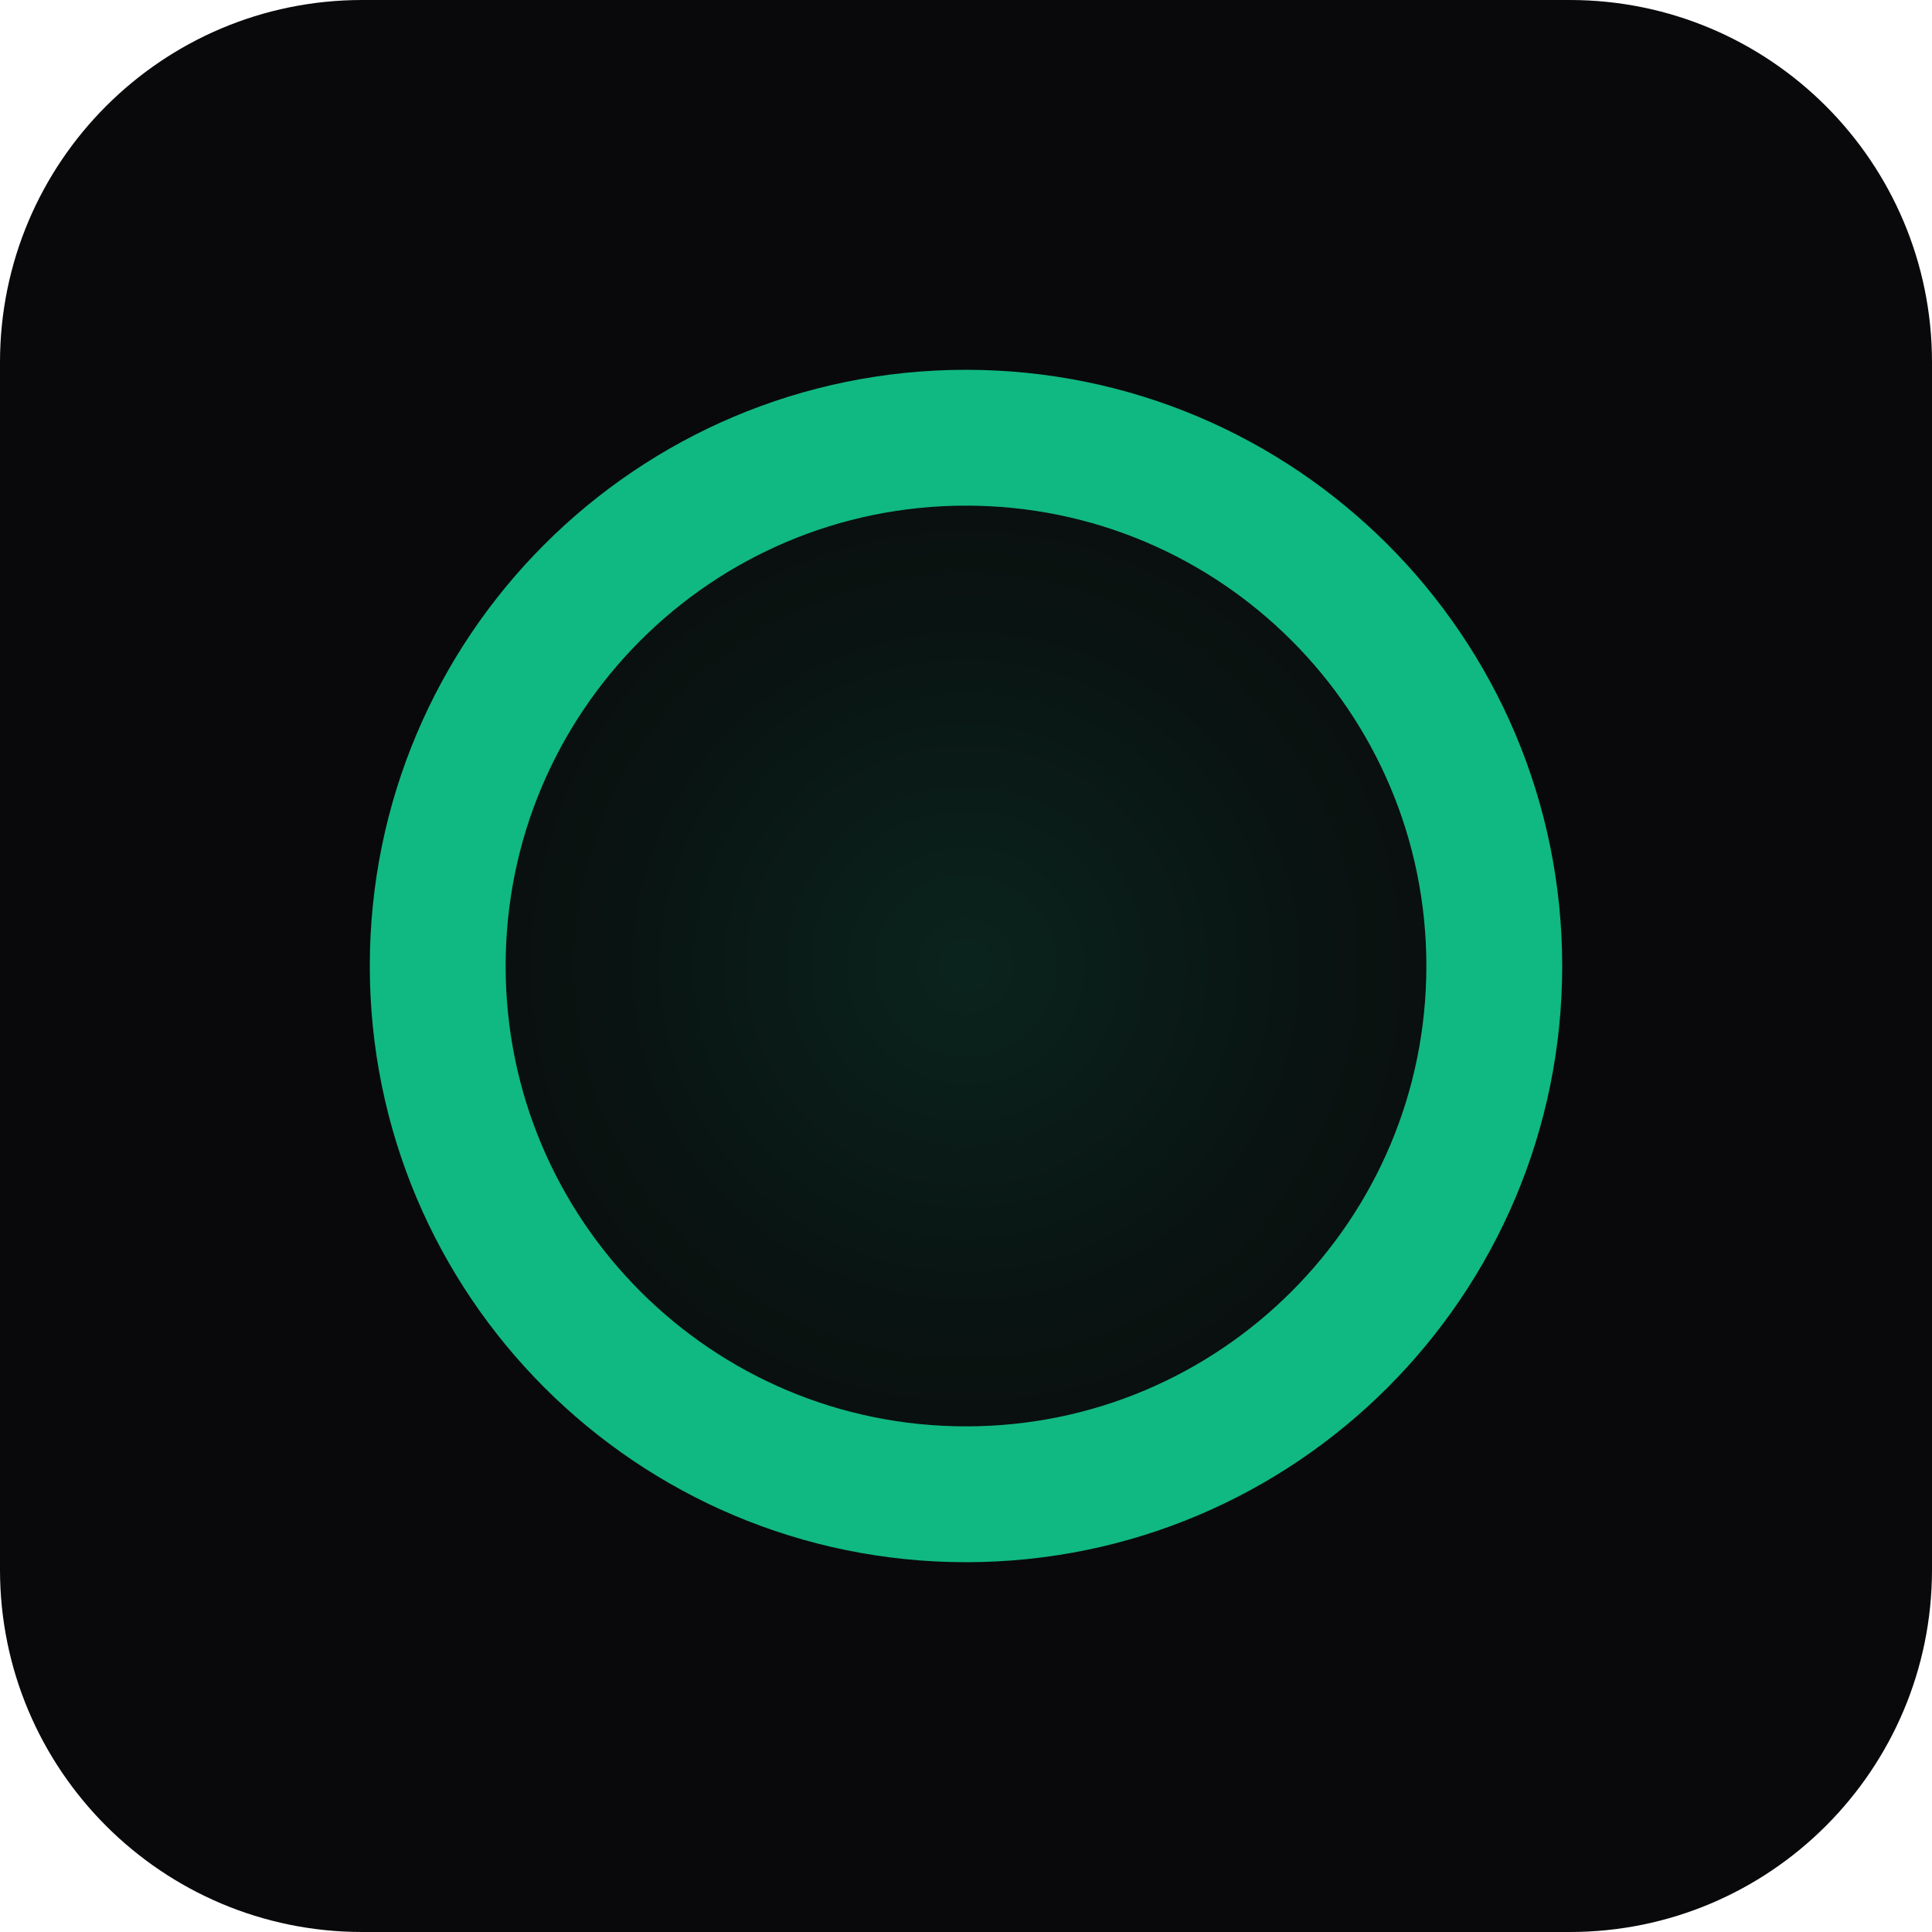
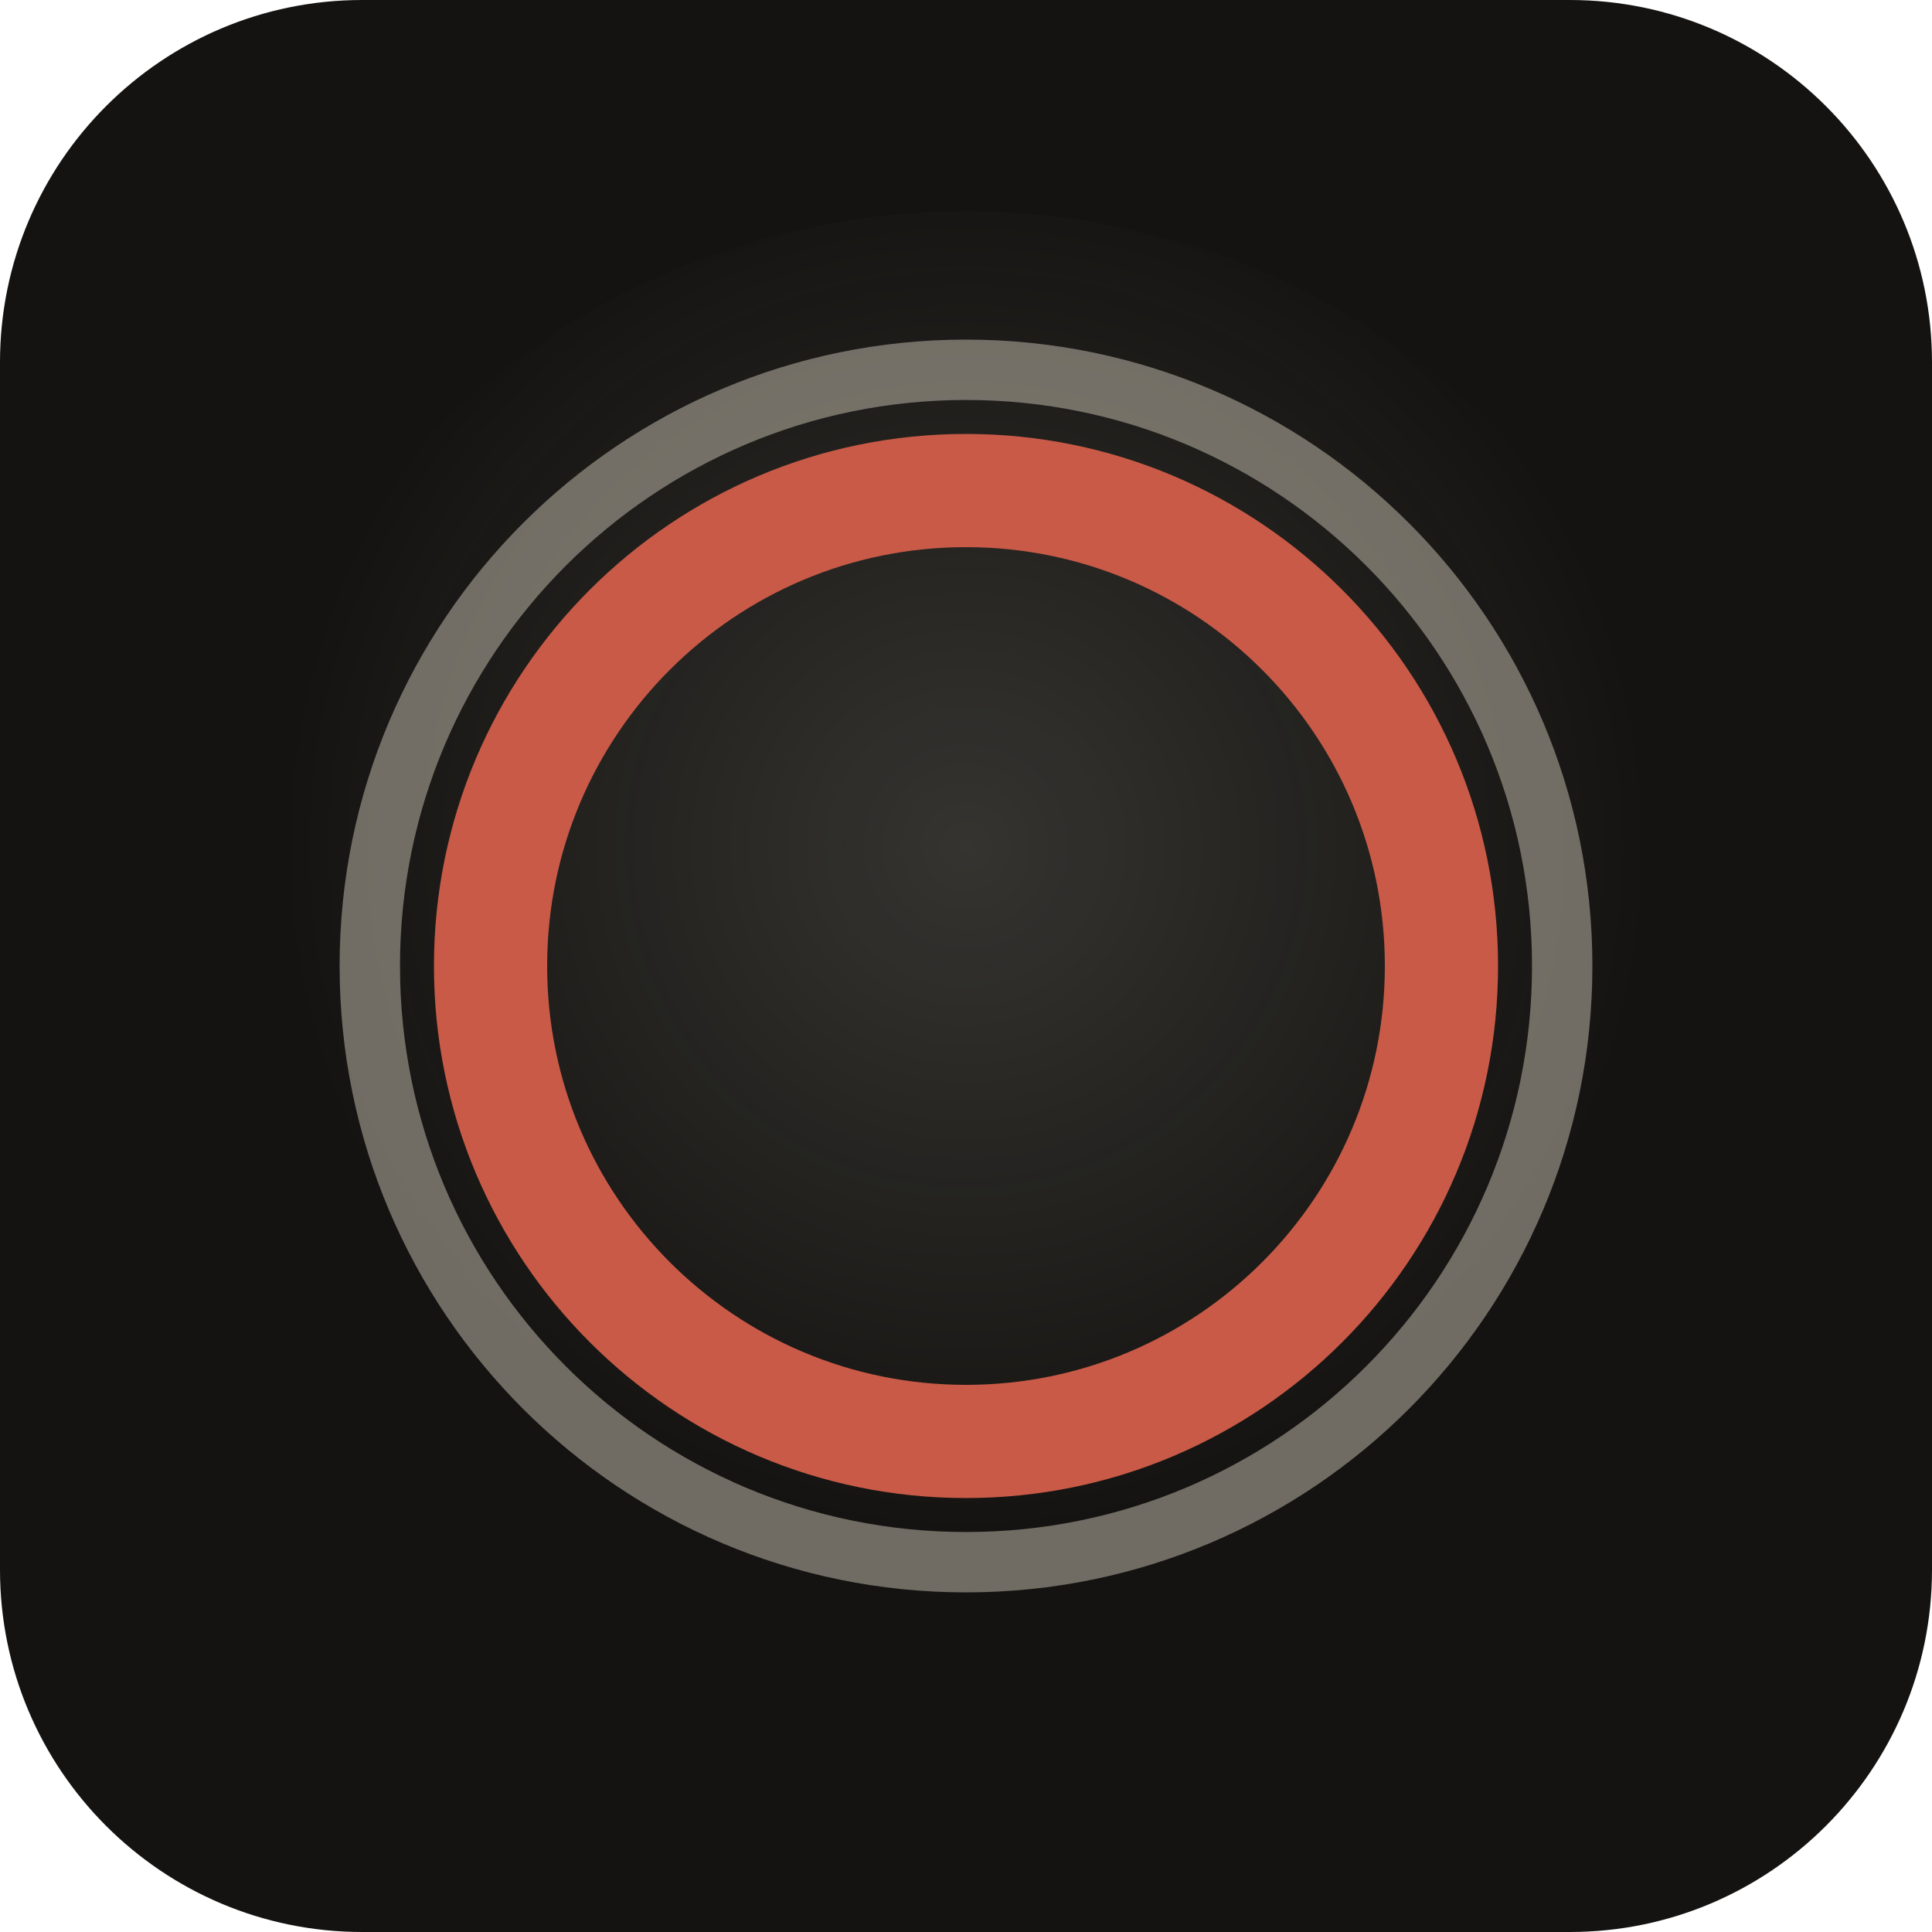
<svg xmlns="http://www.w3.org/2000/svg" width="512" height="512" viewBox="0 0 512 512">
-   <rect width="512" height="512" rx="96" fill="#09090b" />
-   <radialGradient id="glow" cx="50%" cy="50%" r="40%">
-     <stop offset="0%" stop-color="#10b981" stop-opacity="0.15" />
-     <stop offset="100%" stop-color="#10b981" stop-opacity="0" />
+   <rect width="512" height="512" rx="96" fill="#141311" />
+   <radialGradient id="glow" cx="50%" cy="42%" r="46%">
+     <stop offset="0%" stop-color="#e6e0d2" stop-opacity="0.16" />
+     <stop offset="100%" stop-color="#e6e0d2" stop-opacity="0" />
  </radialGradient>
  <circle cx="256" cy="256" r="200" fill="url(#glow)" />
-   <circle cx="256" cy="256" r="140" fill="none" stroke="#10b981" stroke-width="36" />
+   <circle cx="256" cy="256" r="158" fill="none" stroke="#bcb4a6" stroke-opacity="0.55" stroke-width="16" />
+   <circle cx="256" cy="256" r="126" fill="none" stroke="#c95a47" stroke-width="30" />
</svg>
